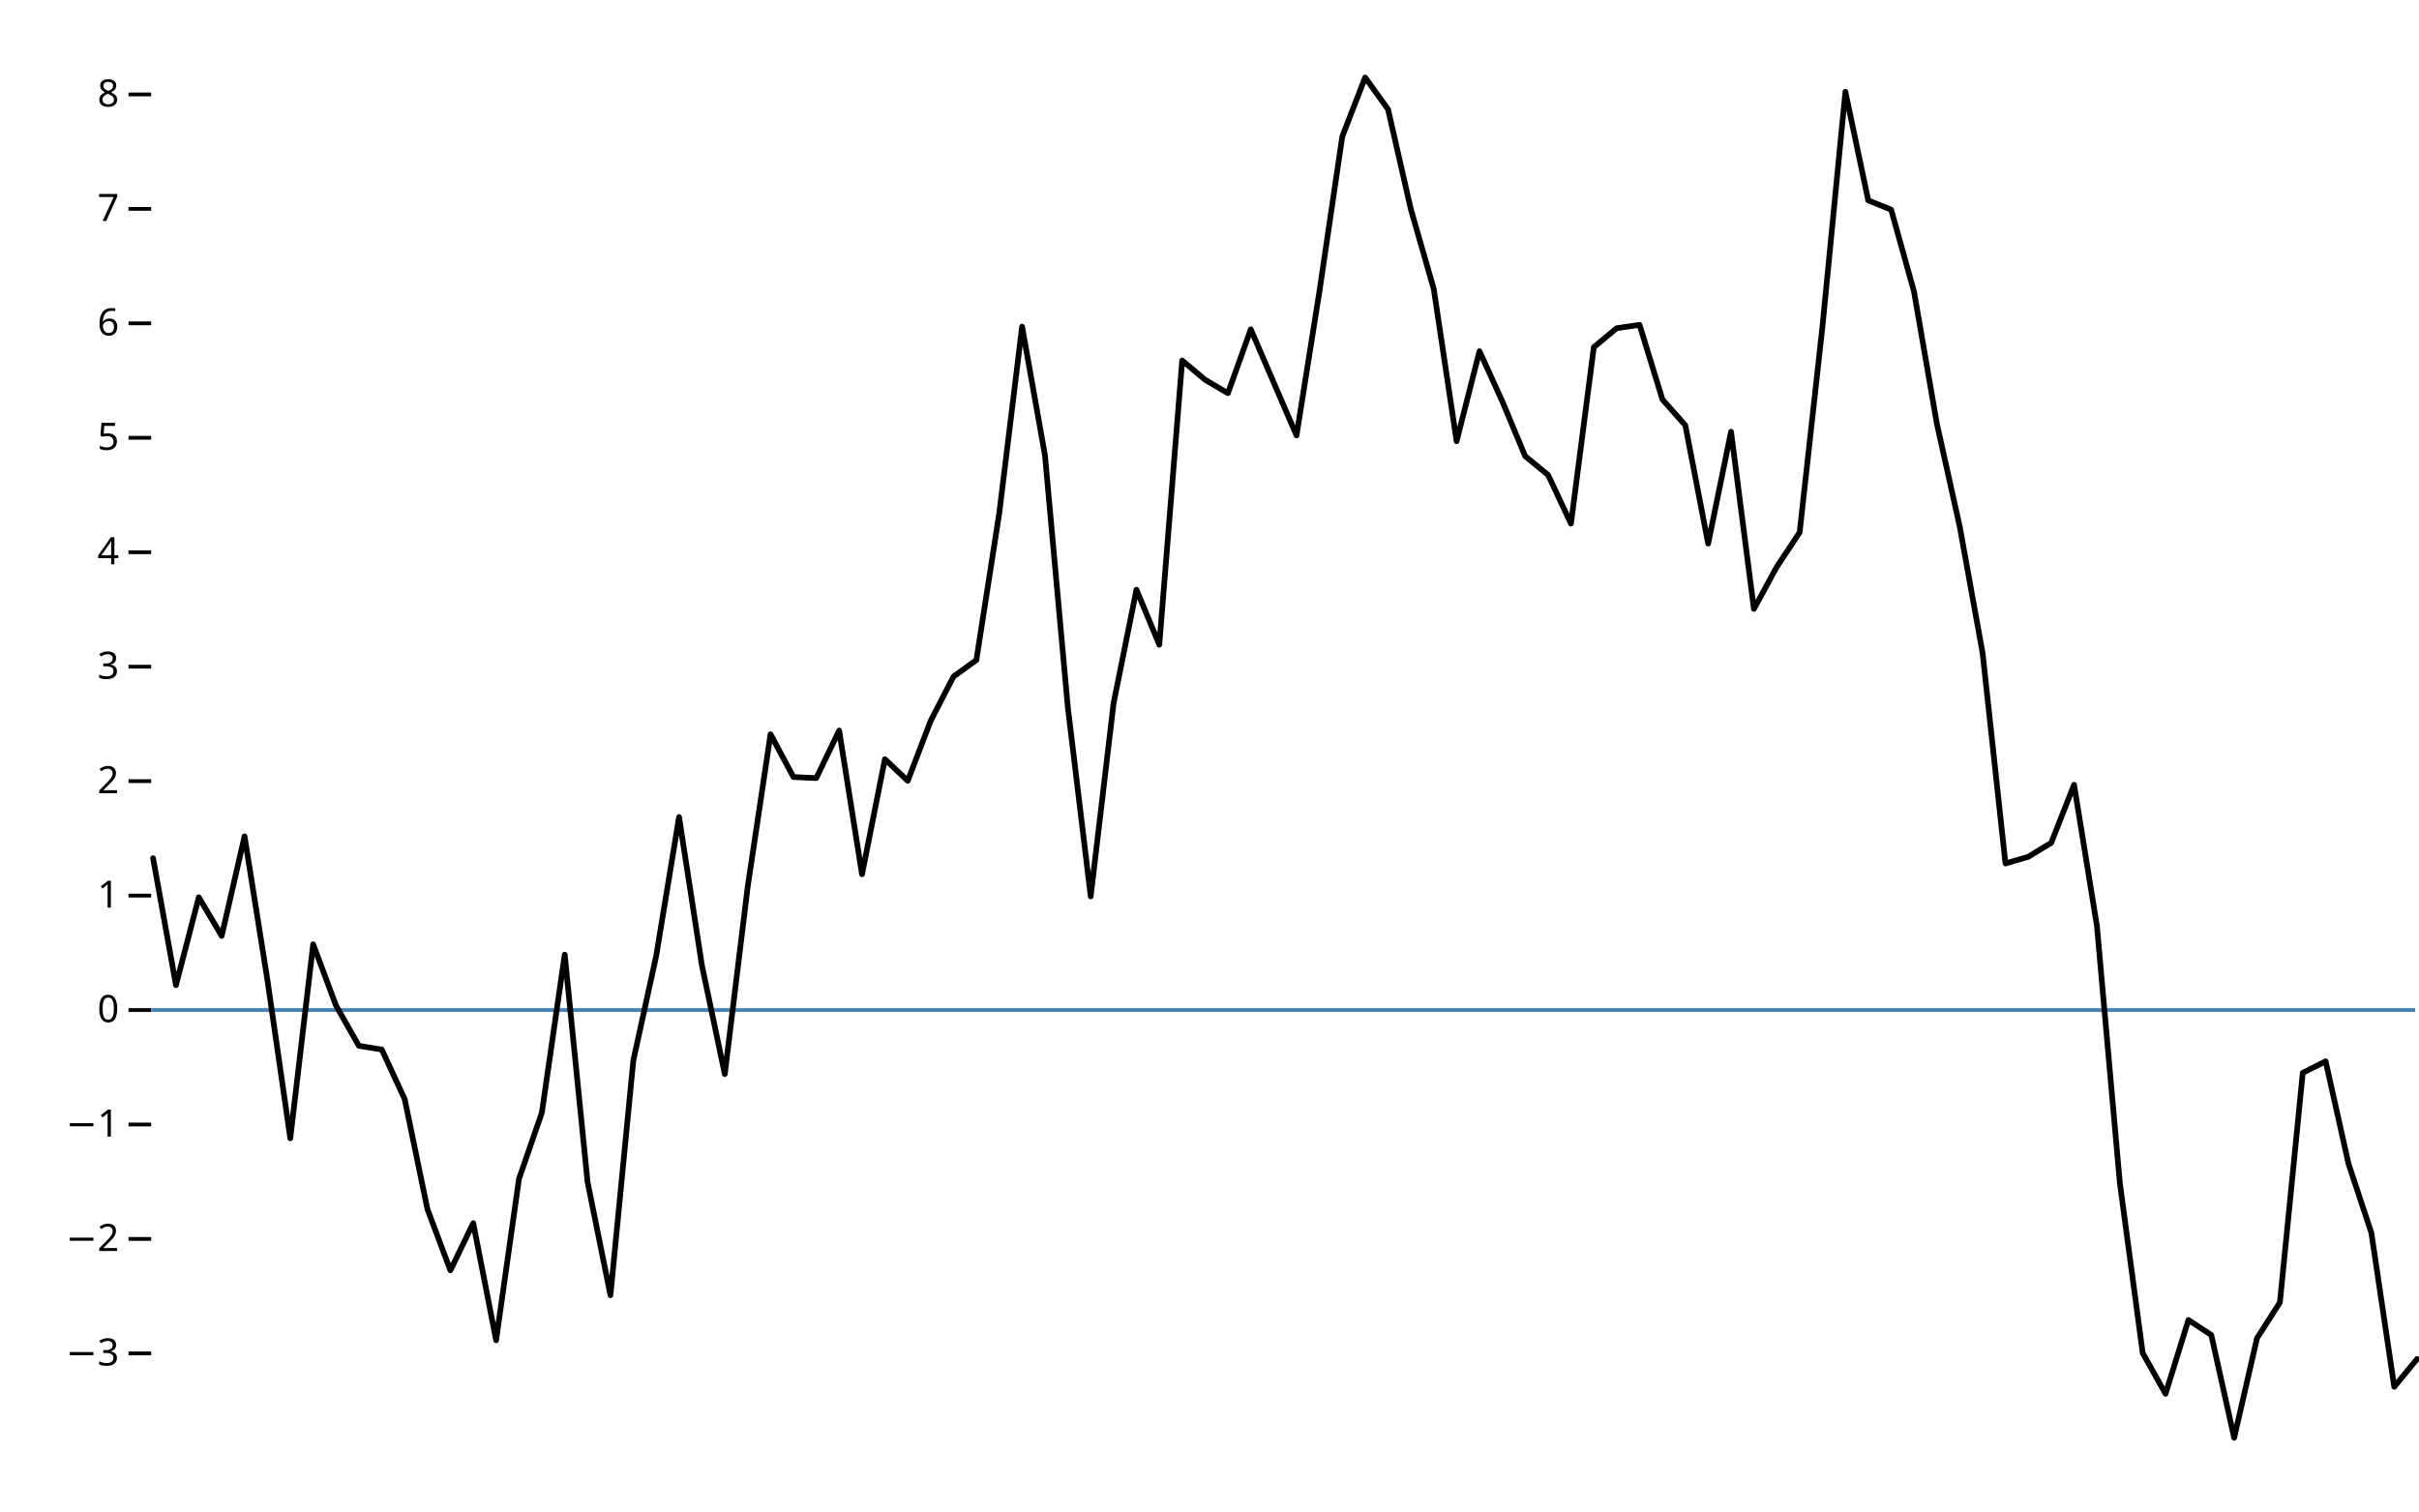
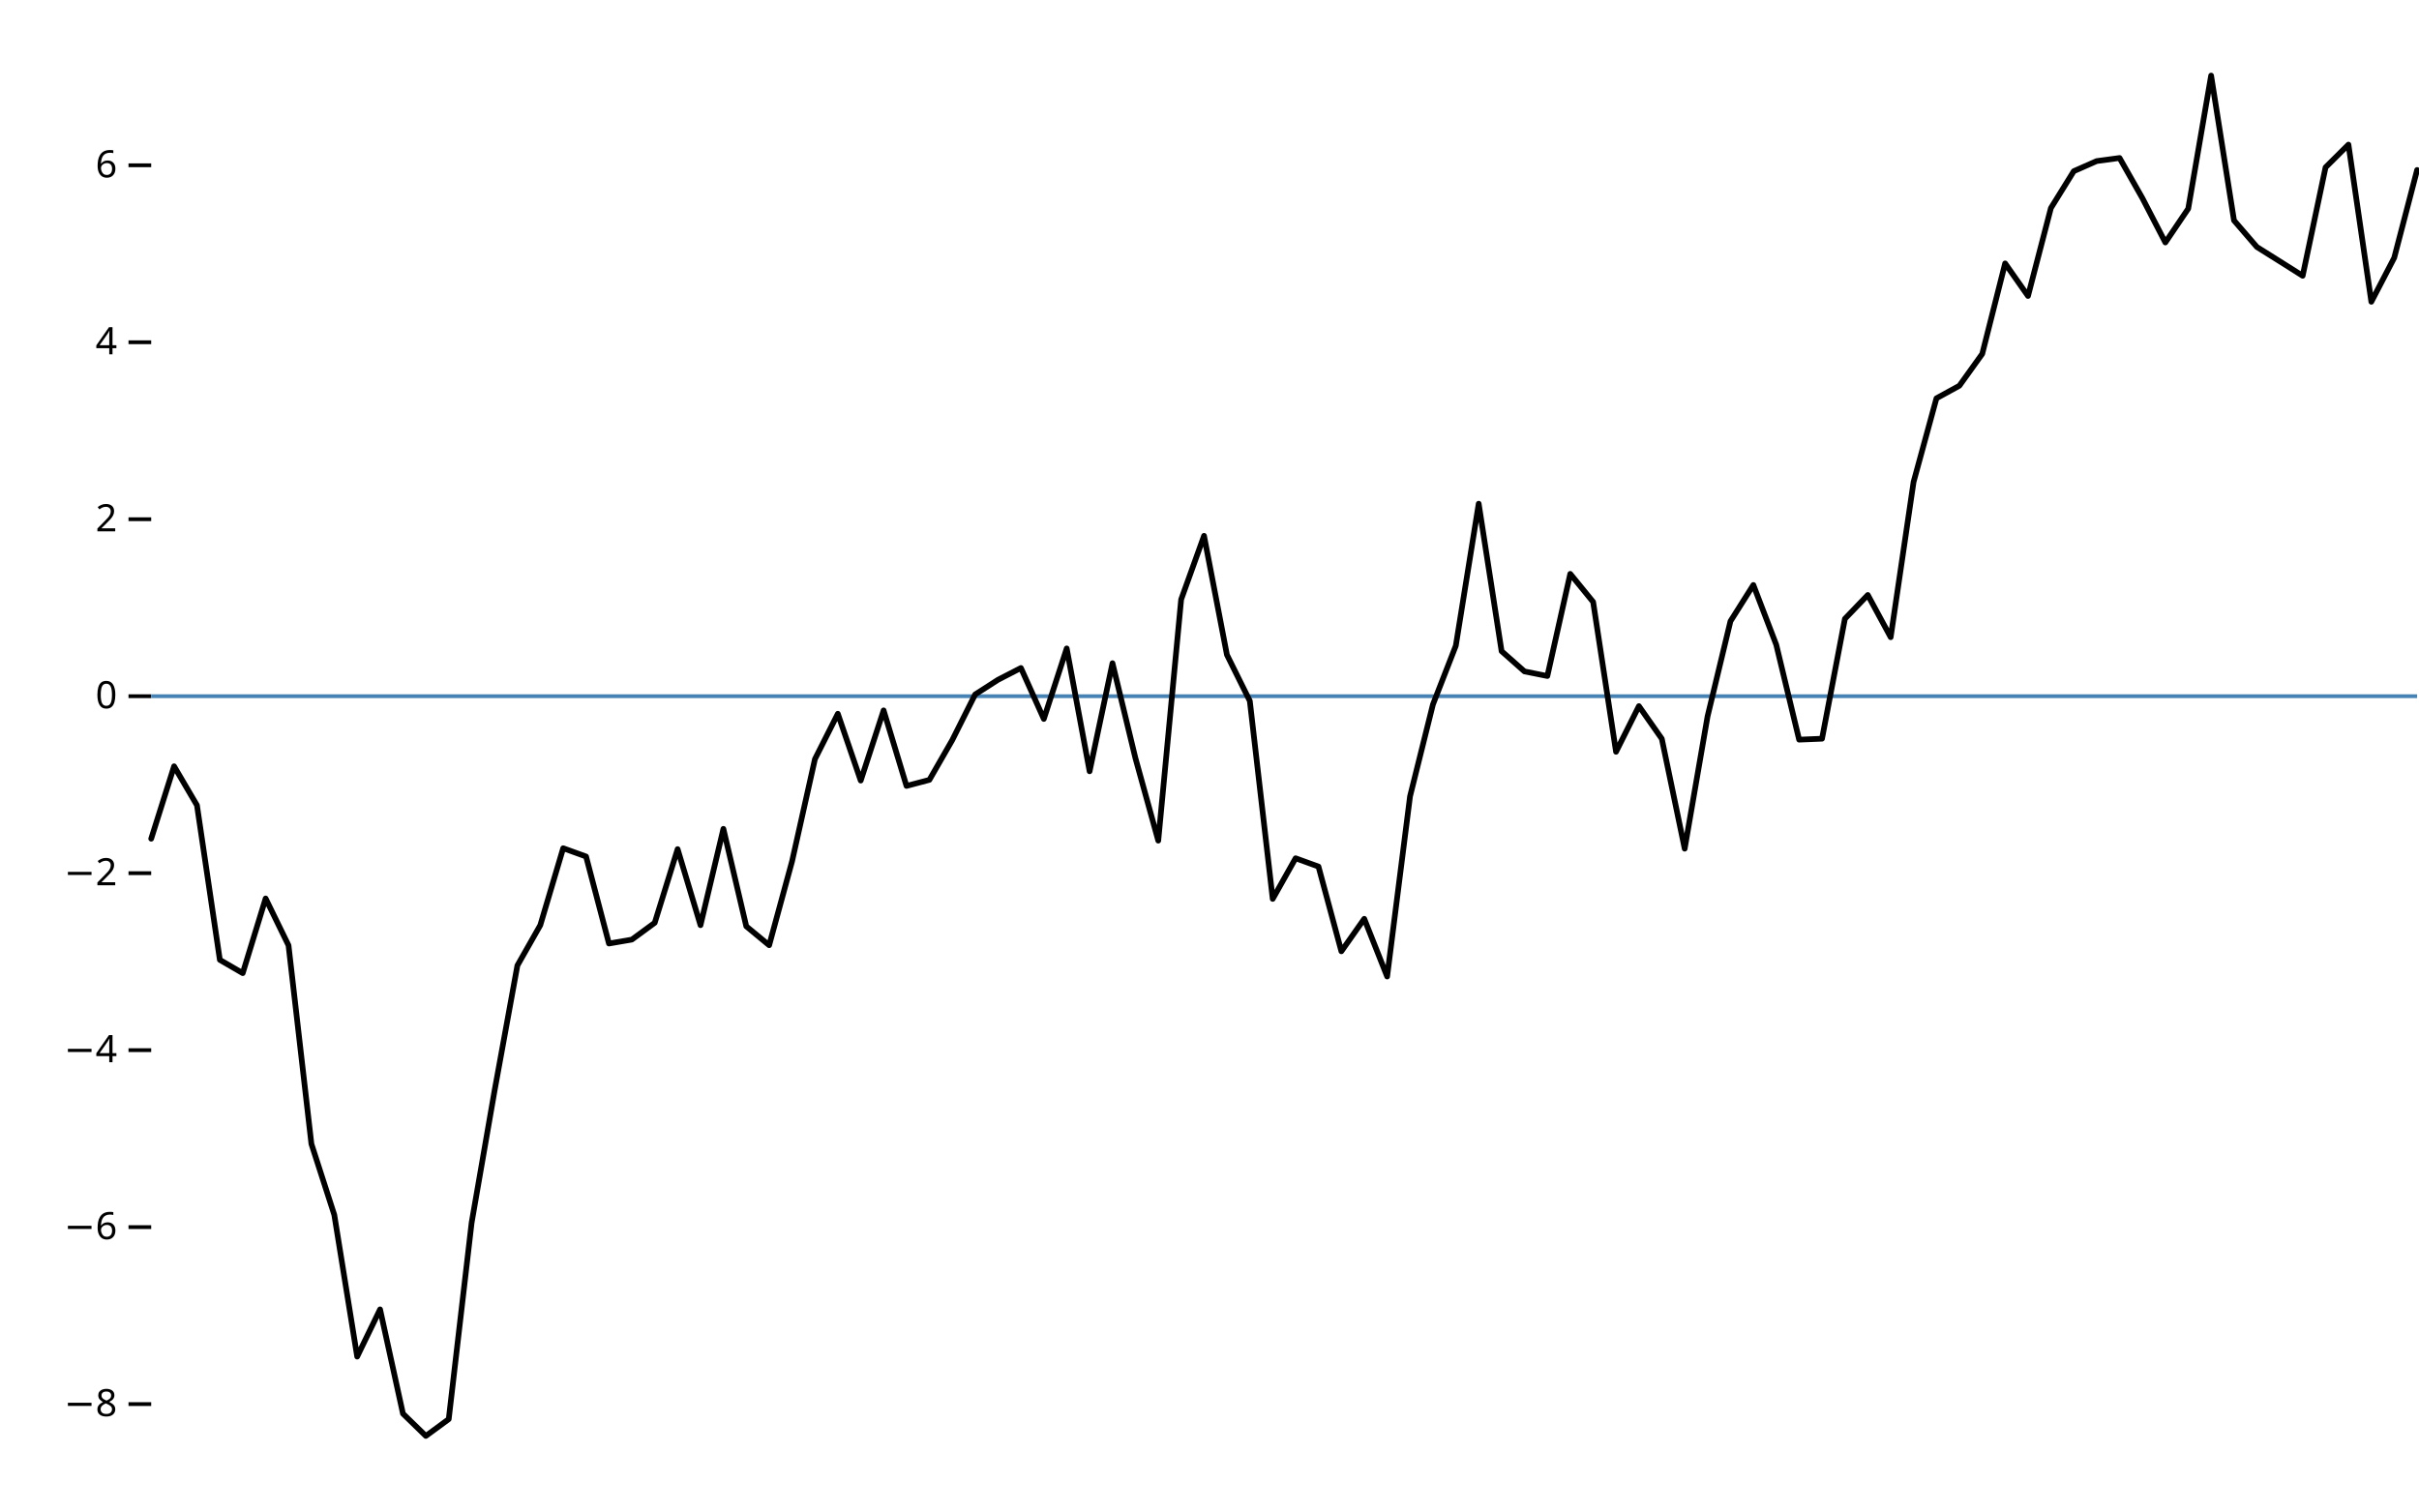
- <svg xmlns="http://www.w3.org/2000/svg" class="plot-2fc799211860f" fill="currentColor" font-family="system-ui, sans-serif" font-size="10" text-anchor="middle" width="640" height="400" viewBox="0 0 640 400" style="color: black;">
-   <style>
-         .plot-2fc799211860f {
-           display: block;
-           background: white;
-           height: auto;
-           height: intrinsic;
-           max-width: 100%;
-         }
-         .plot-2fc799211860f text,
-         .plot-2fc799211860f tspan {
-           white-space: pre;
-         }
-       </style>
-   <g aria-label="y-axis tick" fill="none" stroke="currentColor" transform="translate(0,0.5)">
-     <path transform="translate(40,357.655)" d="M0,0L-6,0" />
-     <path transform="translate(40,327.3672)" d="M0,0L-6,0" />
-     <path transform="translate(40,297.0794)" d="M0,0L-6,0" />
-     <path transform="translate(40,266.7917)" d="M0,0L-6,0" />
-     <path transform="translate(40,236.5039)" d="M0,0L-6,0" />
-     <path transform="translate(40,206.2161)" d="M0,0L-6,0" />
-     <path transform="translate(40,175.9283)" d="M0,0L-6,0" />
-     <path transform="translate(40,145.6405)" d="M0,0L-6,0" />
-     <path transform="translate(40,115.3527)" d="M0,0L-6,0" />
-     <path transform="translate(40,85.0649)" d="M0,0L-6,0" />
-     <path transform="translate(40,54.7771)" d="M0,0L-6,0" />
-     <path transform="translate(40,24.48931)" d="M0,0L-6,0" />
+ <svg xmlns="http://www.w3.org/2000/svg" class="plot-d6a7b5" fill="currentColor" font-family="system-ui, sans-serif" font-size="10" text-anchor="middle" width="640" height="400" viewBox="0 0 640 400" style="color: black;">
+   <style>.plot-d6a7b5 {
+   display: block;
+   background: white;
+   height: auto;
+   height: intrinsic;
+   max-width: 100%;
+ }
+ .plot-d6a7b5 text,
+ .plot-d6a7b5 tspan {
+   white-space: pre;
+ }</style>
+   <g aria-label="y-axis tick" fill="none" stroke="currentColor">
+     <path transform="translate(40,371.5697)" d="M0,0L-6,0" />
+     <path transform="translate(40,324.7366)" d="M0,0L-6,0" />
+     <path transform="translate(40,277.9036)" d="M0,0L-6,0" />
+     <path transform="translate(40,231.0706)" d="M0,0L-6,0" />
+     <path transform="translate(40,184.2375)" d="M0,0L-6,0" />
+     <path transform="translate(40,137.4045)" d="M0,0L-6,0" />
+     <path transform="translate(40,90.57145)" d="M0,0L-6,0" />
+     <path transform="translate(40,43.73841)" d="M0,0L-6,0" />
  </g>
-   <g aria-label="y-axis tick label" text-anchor="end" font-variant="tabular-nums" transform="translate(-8.5,0.5)">
-     <text y="0.32em" transform="translate(40,357.655)">−3</text>
-     <text y="0.32em" transform="translate(40,327.3672)">−2</text>
-     <text y="0.32em" transform="translate(40,297.0794)">−1</text>
-     <text y="0.32em" transform="translate(40,266.7917)">0</text>
-     <text y="0.32em" transform="translate(40,236.5039)">1</text>
-     <text y="0.32em" transform="translate(40,206.2161)">2</text>
-     <text y="0.32em" transform="translate(40,175.9283)">3</text>
-     <text y="0.32em" transform="translate(40,145.6405)">4</text>
-     <text y="0.32em" transform="translate(40,115.3527)">5</text>
-     <text y="0.32em" transform="translate(40,85.0649)">6</text>
-     <text y="0.32em" transform="translate(40,54.7771)">7</text>
-     <text y="0.32em" transform="translate(40,24.48931)">8</text>
+   <g aria-label="y-axis tick label" text-anchor="end" font-variant="tabular-nums" transform="translate(-9,0)">
+     <text y="0.32em" transform="translate(40,371.5697)">−8</text>
+     <text y="0.32em" transform="translate(40,324.7366)">−6</text>
+     <text y="0.32em" transform="translate(40,277.9036)">−4</text>
+     <text y="0.32em" transform="translate(40,231.0706)">−2</text>
+     <text y="0.32em" transform="translate(40,184.2375)">0</text>
+     <text y="0.32em" transform="translate(40,137.4045)">2</text>
+     <text y="0.32em" transform="translate(40,90.57145)">4</text>
+     <text y="0.32em" transform="translate(40,43.73841)">6</text>
  </g>
-   <g aria-label="rule" stroke="steelblue" transform="translate(0,0.5)">
-     <line x1="40" x2="639" y1="266.792" y2="266.792" />
+   <g aria-label="rule" stroke="steelblue">
+     <line x1="40" x2="639.5" y1="184.238" y2="184.238" />
  </g>
-   <g aria-label="line" fill="none" stroke="currentColor" stroke-width="1.5" stroke-linejoin="round" stroke-linecap="round" transform="translate(0.5,0.5)">
-     <path d="M40,226.603L46.051,260.209L52.101,236.946L58.152,247.172L64.202,220.811L70.253,258.835L76.303,300.732L82.354,249.39L88.404,265.62L94.455,276.271L100.505,277.247L106.556,290.324L112.606,319.547L118.657,335.675L124.707,323.185L130.758,354.185L136.808,311.486L142.859,293.958L148.909,252.127L154.96,312.332L161.01,342.273L167.061,280.152L173.111,252.469L179.162,215.726L185.212,255.002L191.263,283.757L197.313,234.226L203.364,193.81L209.414,205.128L215.465,205.409L221.515,192.824L227.566,230.869L233.616,200.41L239.667,206.13L245.717,190.288L251.768,178.537L257.818,174.169L263.869,135.37L269.919,85.938L275.97,119.999L282.02,186.671L288.071,236.722L294.121,185.629L300.172,155.553L306.222,170.121L312.273,94.91L318.323,99.991L324.374,103.559L330.424,86.65L336.475,100.703L342.525,114.726L348.576,76.685L354.626,35.652L360.677,20L366.727,28.399L372.778,54.899L378.828,75.963L384.879,116.254L390.929,92.43L396.98,105.741L403.03,120.232L409.081,125.181L415.131,138.084L421.182,91.373L427.232,86.352L433.283,85.467L439.333,105.219L445.384,112.039L451.434,143.357L457.485,113.742L463.535,160.65L469.586,149.514L475.636,140.393L481.687,85.775L487.737,23.79L493.788,52.541L499.838,54.967L505.889,76.639L511.939,111.614L517.99,138.852L524.04,172.31L530.091,228.01L536.141,226.231L542.192,222.537L548.242,207.185L554.293,244.564L560.343,312.459L566.394,357.55L572.444,368.346L578.495,348.81L584.545,352.783L590.596,380L596.646,353.625L602.697,344.177L608.747,283.411L614.798,280.359L620.848,307.454L626.899,325.756L632.949,366.499L639,359.133" />
+   <g aria-label="line" fill="none" stroke="currentColor" stroke-width="1.5" stroke-linejoin="round" stroke-linecap="round">
+     <path d="M40,221.956L46.056,202.785L52.111,213.101L58.167,254.013L64.222,257.529L70.278,237.765L76.333,250.178L82.389,302.715L88.444,321.486L94.5,359.004L100.556,346.504L106.611,374.104L112.667,380L118.722,375.557L124.778,323.577L130.833,288.714L136.889,255.501L142.944,244.842L149,224.469L155.056,226.658L161.111,249.691L167.167,248.648L173.222,244.204L179.278,224.706L185.333,244.838L191.389,219.34L197.444,245.136L203.5,250.142L209.556,227.931L215.611,200.881L221.667,188.883L227.722,206.568L233.778,187.991L239.833,207.985L245.889,206.383L251.944,195.848L258,183.773L264.056,179.888L270.111,176.774L276.167,190.259L282.222,171.595L288.278,204.114L294.333,175.501L300.389,200.585L306.444,222.466L312.5,158.638L318.556,141.797L324.611,173.278L330.667,185.497L336.722,237.884L342.778,227.123L348.833,229.321L354.889,251.749L360.944,243.147L367,258.424L373.056,210.741L379.111,186.437L385.167,170.886L391.222,133.294L397.278,172.322L403.333,177.681L409.389,178.896L415.444,151.863L421.5,159.286L427.556,198.955L433.611,186.861L439.667,195.504L445.722,224.594L451.778,189.556L457.833,164.392L463.889,154.805L469.944,170.615L476,195.737L482.056,195.487L488.111,163.75L494.167,157.448L500.222,168.631L506.278,127.545L512.333,105.399L518.389,102.086L524.444,93.651L530.5,69.705L536.556,78.328L542.611,55.061L548.667,45.295L554.722,42.626L560.778,41.81L566.833,52.472L572.889,64.17L578.944,55.224L585,20L591.056,58.338L597.111,65.365L603.167,69.159L609.222,72.984L615.278,44.285L621.333,38.267L627.389,79.861L633.444,68.218L639.5,44.982" />
  </g>
</svg>
